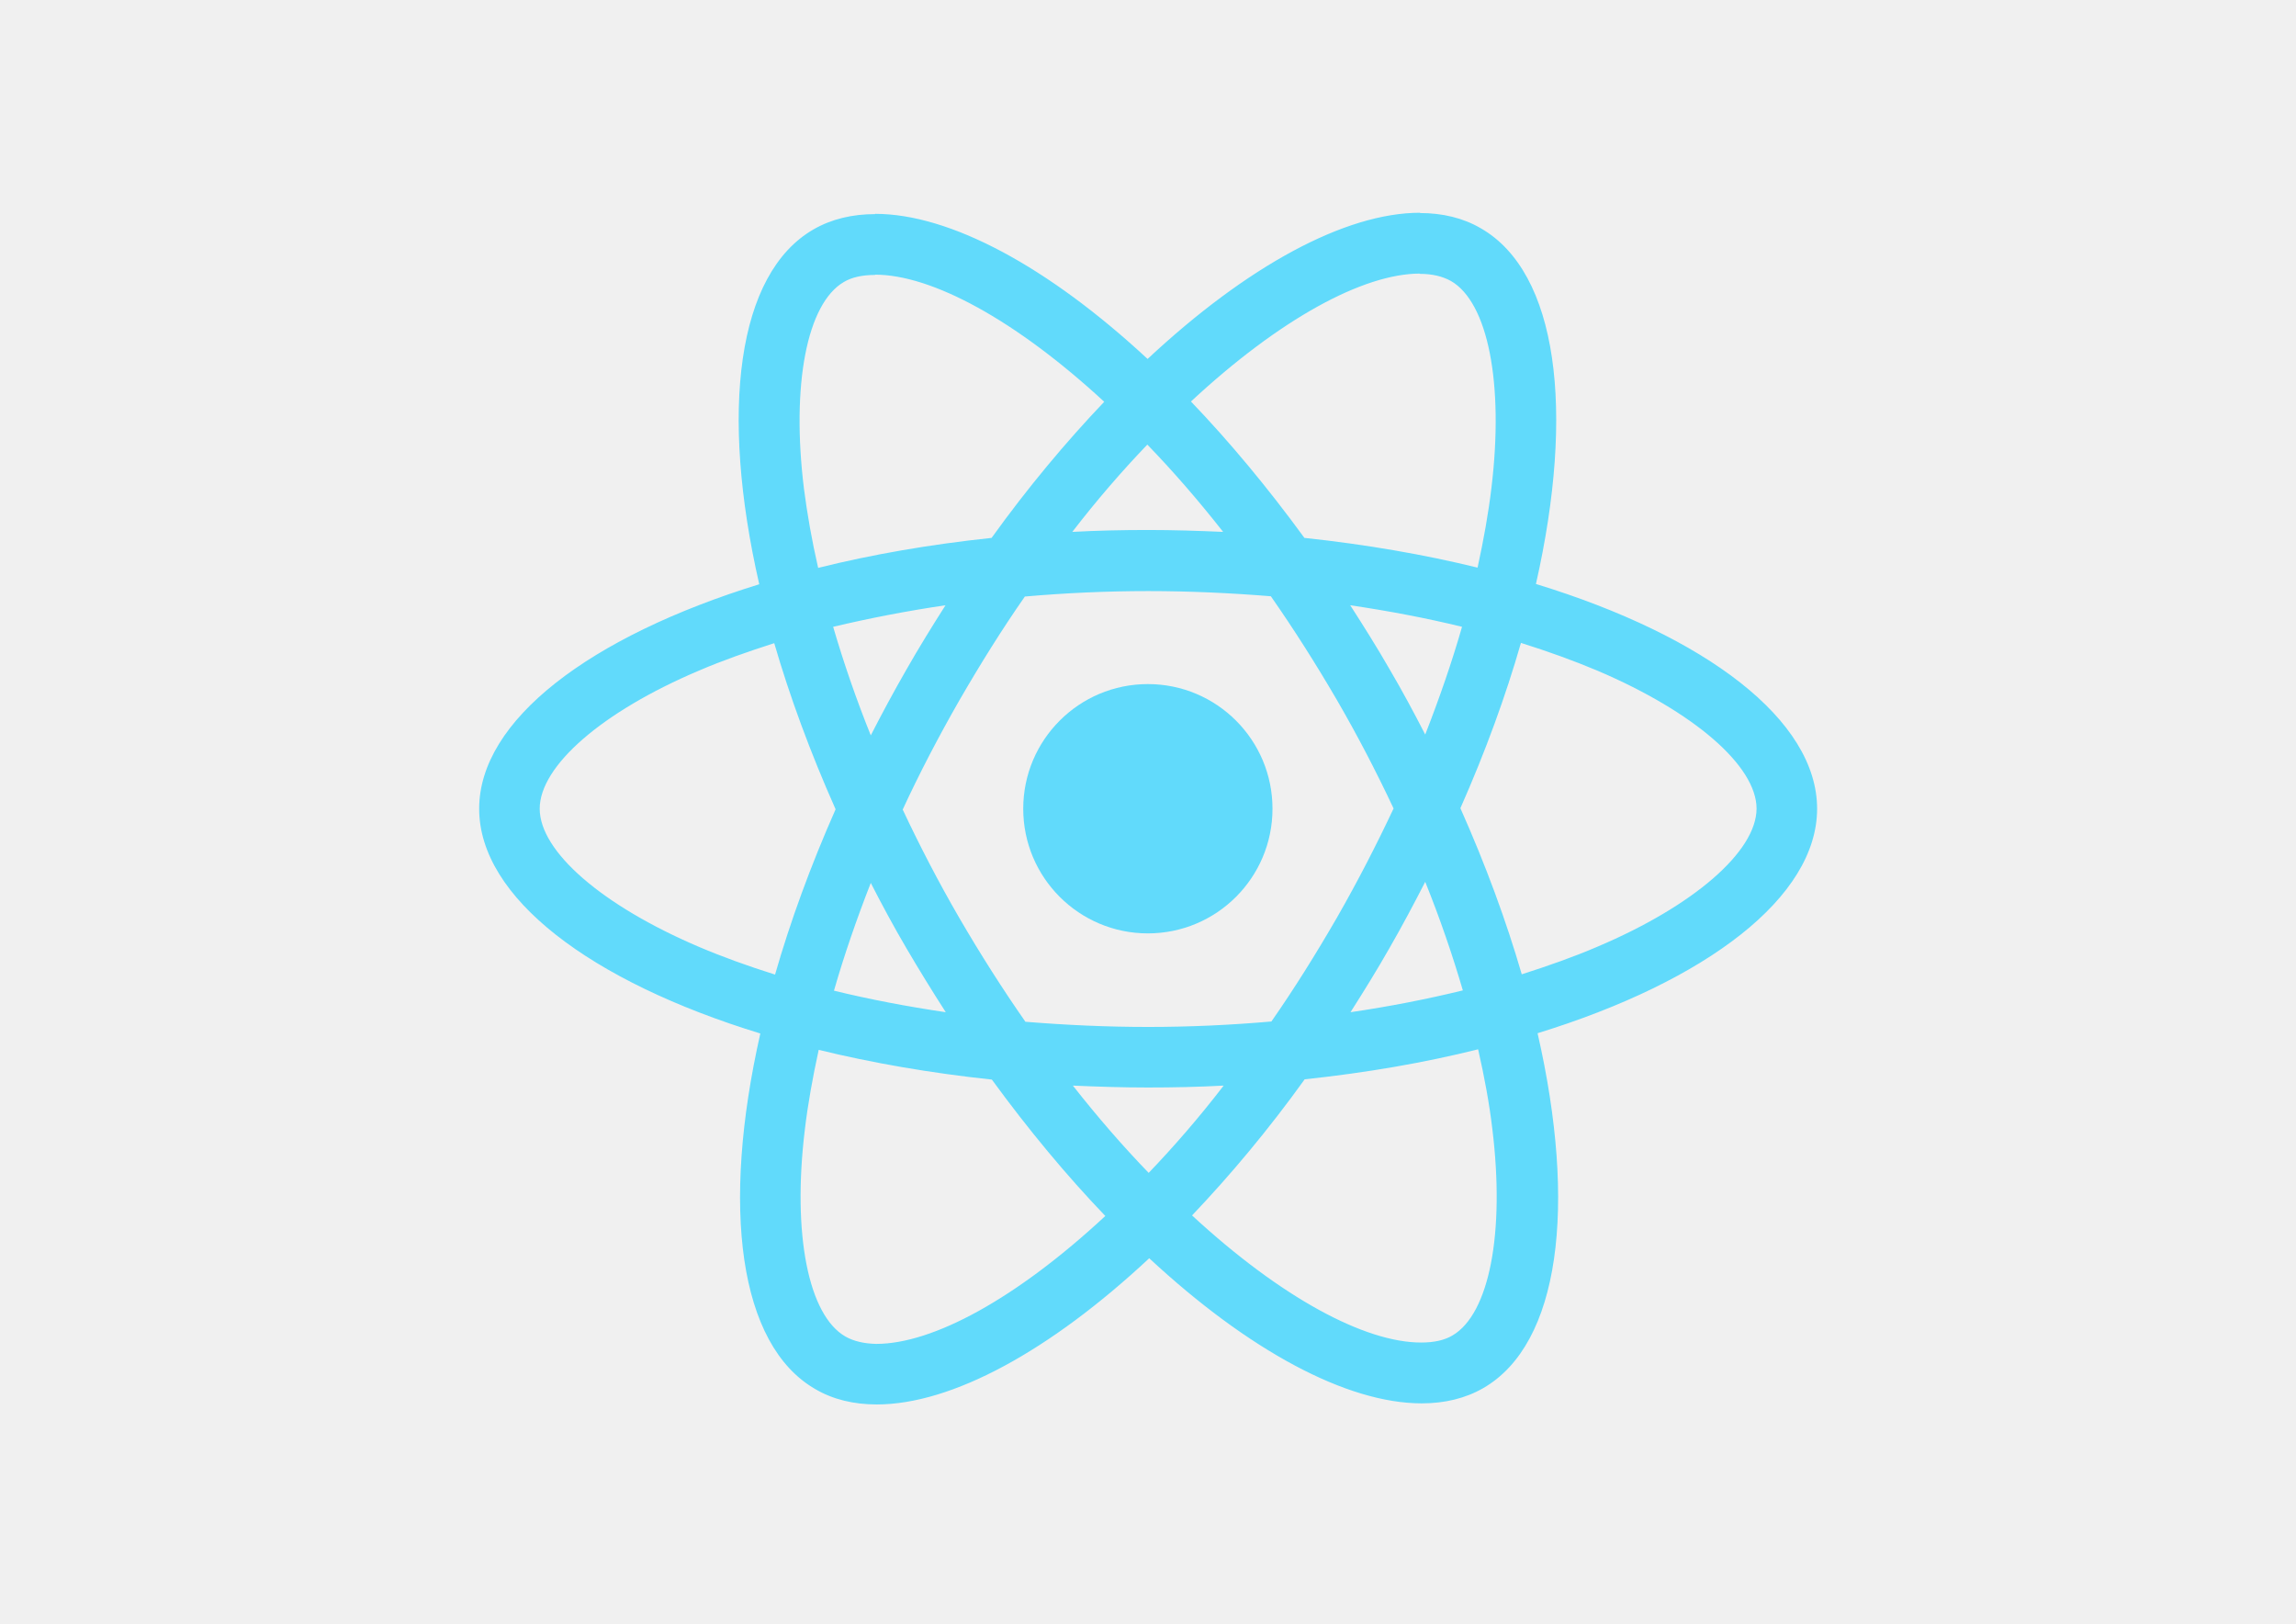
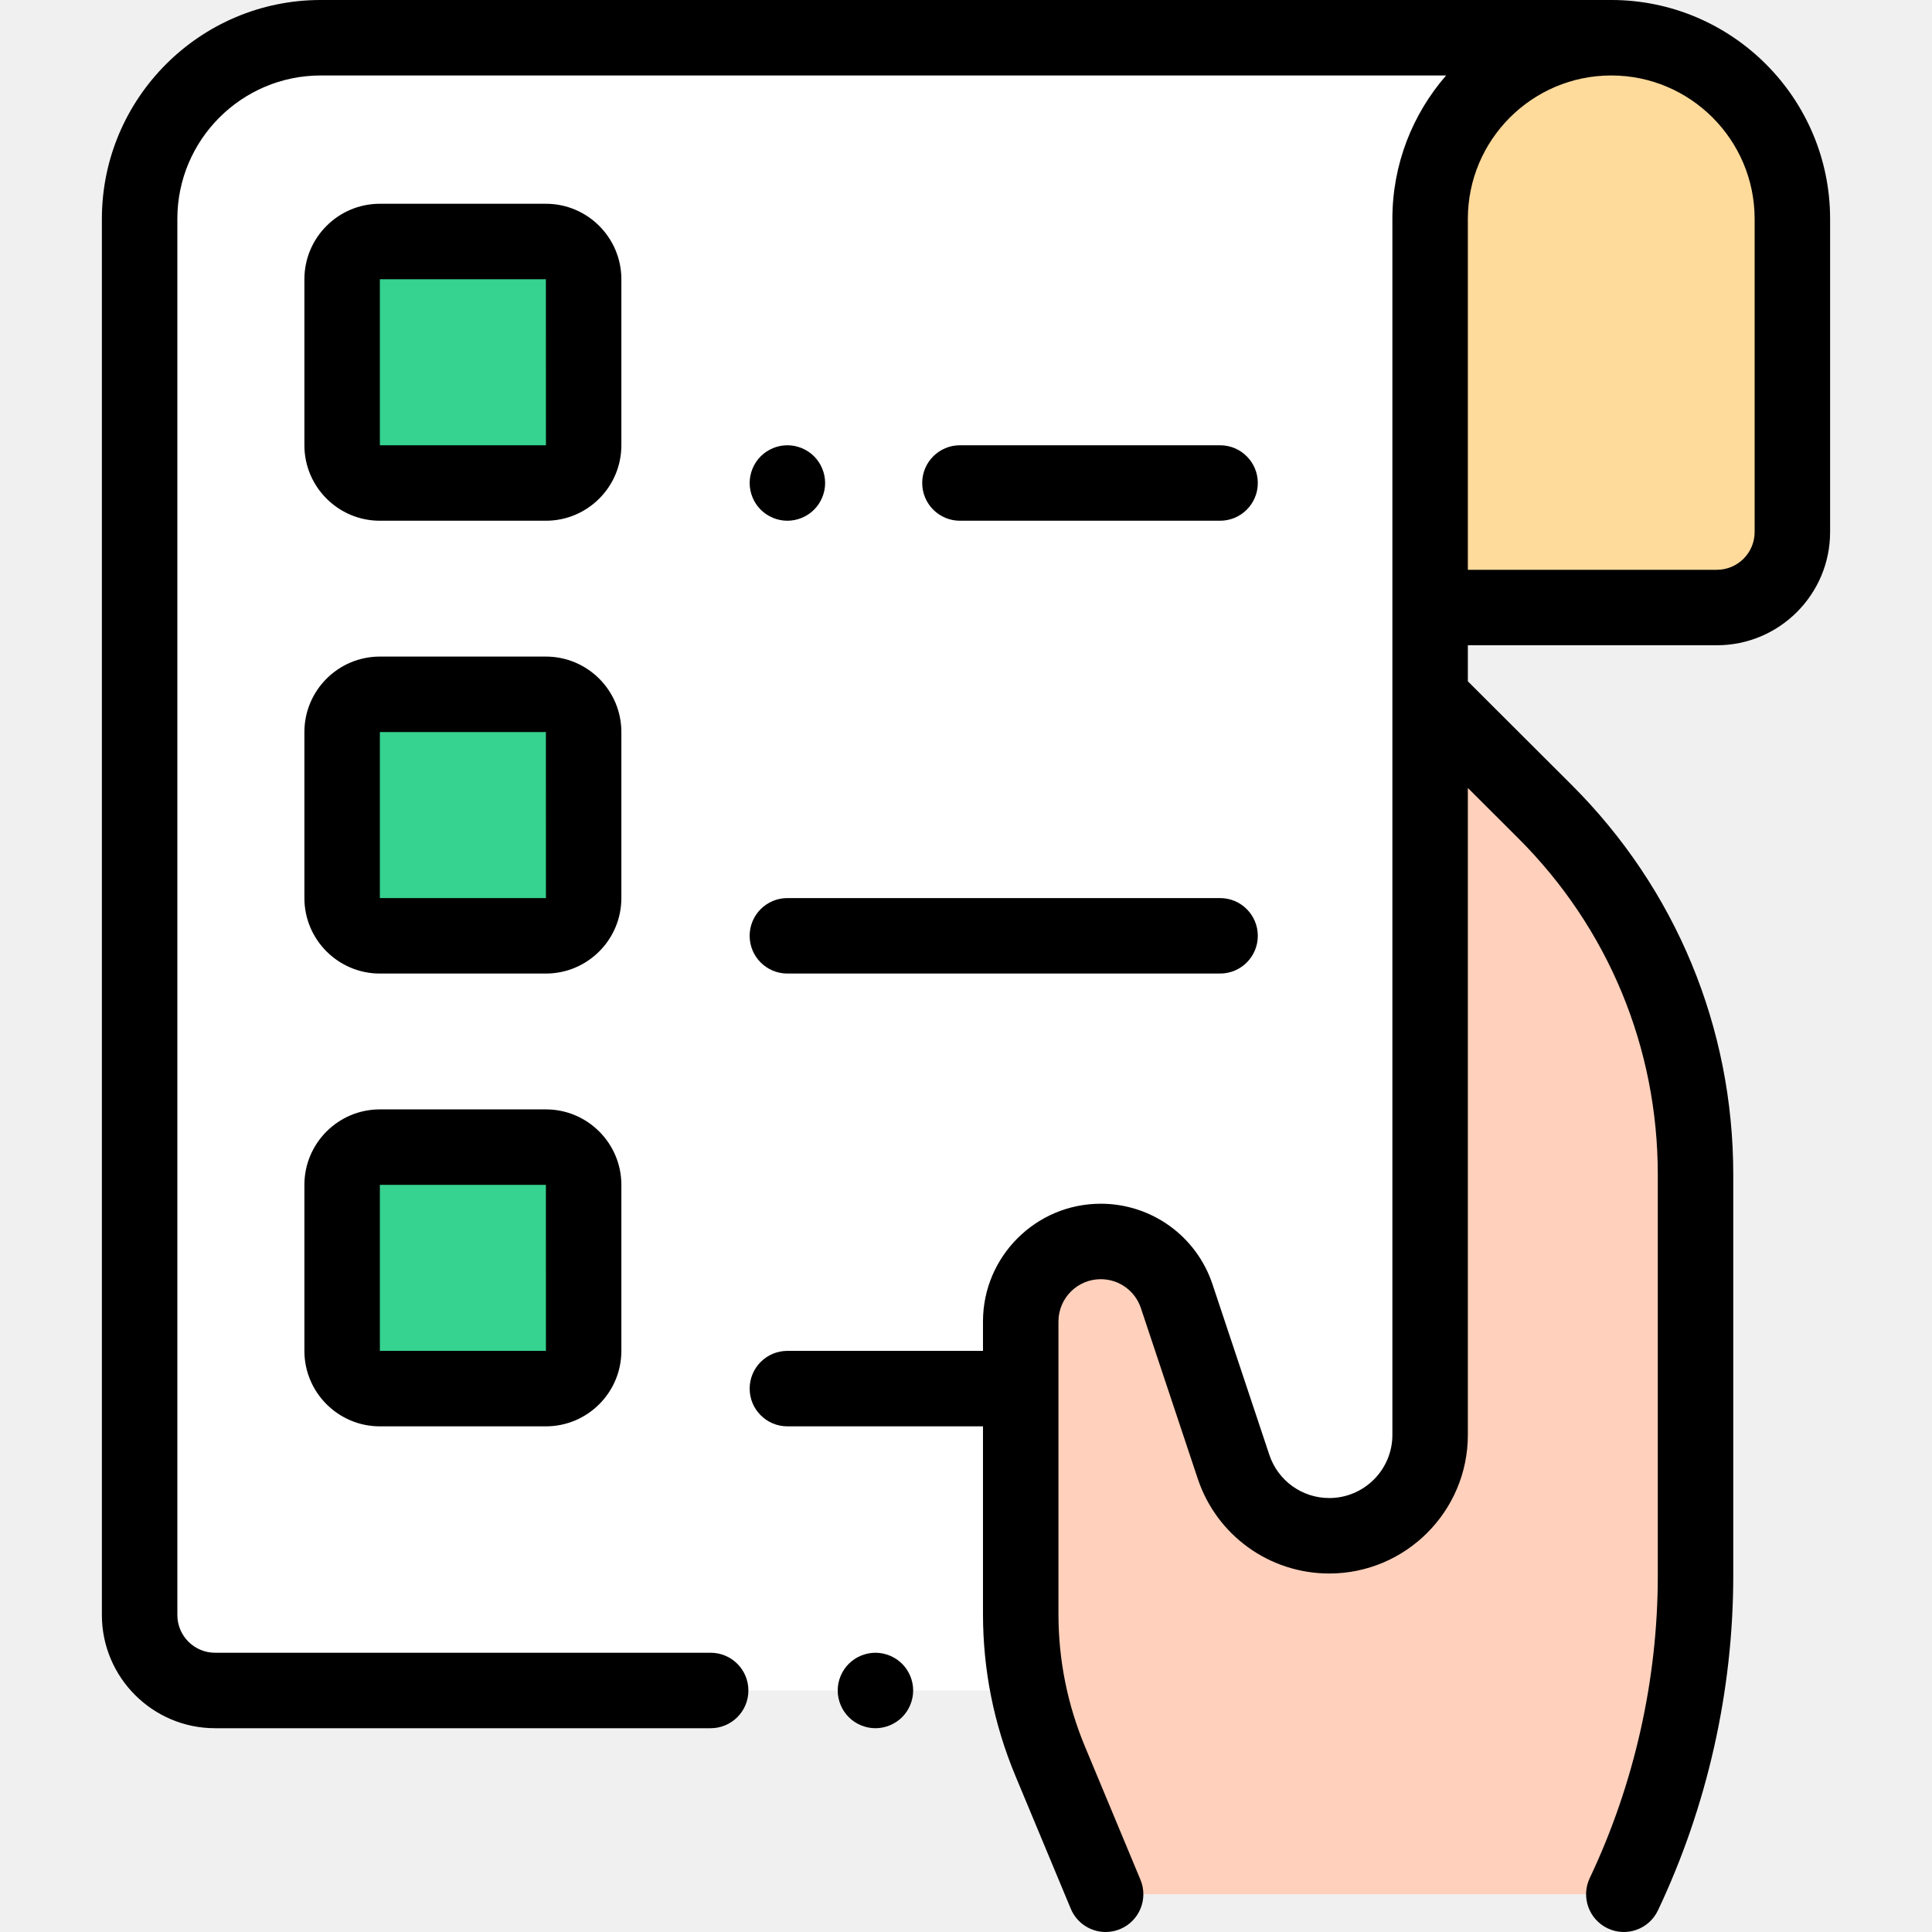
- <svg xmlns="http://www.w3.org/2000/svg" viewBox="0 0 841.9 595.3">
-   <g fill="#61DAFB">
-     <path d="M666.3 296.5c0-32.5-40.7-63.3-103.1-82.4 14.4-63.6 8-114.2-20.2-130.4-6.5-3.8-14.1-5.6-22.4-5.6v22.3c4.6 0 8.3.9 11.4 2.6 13.6 7.8 19.5 37.5 14.9 75.7-1.1 9.4-2.9 19.3-5.1 29.4-19.6-4.8-41-8.5-63.5-10.9-13.5-18.5-27.5-35.3-41.6-50 32.6-30.3 63.2-46.9 84-46.9V78c-27.5 0-63.5 19.6-99.9 53.6-36.4-33.8-72.4-53.2-99.9-53.2v22.3c20.7 0 51.4 16.5 84 46.6-14 14.7-28 31.4-41.3 49.9-22.6 2.4-44 6.1-63.6 11-2.3-10-4-19.7-5.2-29-4.7-38.2 1.1-67.9 14.6-75.8 3-1.8 6.9-2.6 11.5-2.6V78.5c-8.4 0-16 1.8-22.6 5.6-28.1 16.2-34.4 66.7-19.9 130.1-62.2 19.2-102.7 49.9-102.7 82.3 0 32.5 40.7 63.3 103.1 82.4-14.4 63.6-8 114.2 20.2 130.4 6.5 3.8 14.1 5.6 22.5 5.6 27.5 0 63.5-19.6 99.9-53.6 36.4 33.8 72.4 53.2 99.9 53.2 8.4 0 16-1.8 22.6-5.6 28.1-16.2 34.4-66.7 19.9-130.1 62-19.1 102.5-49.9 102.5-82.3zm-130.2-66.7c-3.7 12.9-8.3 26.2-13.5 39.5-4.1-8-8.4-16-13.1-24-4.6-8-9.5-15.8-14.4-23.4 14.2 2.1 27.9 4.7 41 7.9zm-45.8 106.5c-7.8 13.5-15.8 26.3-24.1 38.2-14.9 1.3-30 2-45.2 2-15.1 0-30.2-.7-45-1.9-8.3-11.9-16.4-24.6-24.2-38-7.6-13.1-14.5-26.4-20.8-39.8 6.2-13.4 13.2-26.8 20.7-39.9 7.8-13.5 15.8-26.3 24.1-38.2 14.9-1.3 30-2 45.2-2 15.1 0 30.2.7 45 1.9 8.3 11.9 16.4 24.6 24.2 38 7.6 13.1 14.5 26.4 20.8 39.8-6.3 13.4-13.2 26.8-20.7 39.9zm32.3-13c5.4 13.4 10 26.8 13.8 39.8-13.1 3.2-26.9 5.9-41.2 8 4.9-7.7 9.8-15.6 14.4-23.7 4.6-8 8.9-16.1 13-24.1zM421.2 430c-9.3-9.6-18.6-20.3-27.8-32 9 .4 18.2.7 27.5.7 9.4 0 18.7-.2 27.8-.7-9 11.7-18.3 22.4-27.5 32zm-74.4-58.9c-14.2-2.1-27.9-4.7-41-7.9 3.7-12.9 8.3-26.2 13.5-39.5 4.1 8 8.4 16 13.1 24 4.7 8 9.5 15.8 14.4 23.4zM420.7 163c9.3 9.6 18.6 20.3 27.8 32-9-.4-18.2-.7-27.5-.7-9.4 0-18.7.2-27.8.7 9-11.7 18.3-22.4 27.5-32zm-74 58.9c-4.9 7.7-9.8 15.6-14.4 23.7-4.6 8-8.9 16-13 24-5.4-13.4-10-26.8-13.8-39.8 13.1-3.1 26.9-5.8 41.2-7.9zm-90.5 125.2c-35.4-15.1-58.3-34.9-58.3-50.6 0-15.7 22.9-35.6 58.3-50.6 8.6-3.7 18-7 27.7-10.1 5.7 19.6 13.2 40 22.5 60.9-9.2 20.8-16.6 41.1-22.2 60.6-9.9-3.1-19.3-6.5-28-10.2zM310 490c-13.6-7.8-19.5-37.5-14.9-75.7 1.1-9.4 2.9-19.3 5.1-29.4 19.6 4.8 41 8.5 63.5 10.9 13.5 18.5 27.5 35.3 41.6 50-32.6 30.3-63.2 46.9-84 46.9-4.5-.1-8.3-1-11.3-2.7zm237.2-76.2c4.7 38.2-1.1 67.9-14.6 75.8-3 1.8-6.9 2.6-11.5 2.6-20.7 0-51.4-16.5-84-46.6 14-14.7 28-31.4 41.3-49.9 22.6-2.4 44-6.1 63.6-11 2.3 10.1 4.1 19.8 5.2 29.1zm38.5-66.7c-8.6 3.7-18 7-27.7 10.1-5.7-19.6-13.2-40-22.5-60.9 9.2-20.8 16.6-41.1 22.2-60.6 9.9 3.1 19.3 6.5 28.1 10.2 35.4 15.1 58.3 34.9 58.3 50.6-.1 15.7-23 35.6-58.4 50.6zM320.8 78.4z" />
-     <circle cx="420.9" cy="296.5" r="45.7" />
-     <path d="M520.5 78.1z" />
+ <svg xmlns="http://www.w3.org/2000/svg" viewBox="-27 0 512 512">
+   <path d="m351.996 161v-103c0-26.512 21.492-48 48-48 26.512 0 48 21.488 48 48v83c0 11.047-8.953 20-20 20zm0 0" fill="#feda9b" />
+   <path d="m399.996 10h-341.996c-26.512 0-48 21.488-48 48v369.996c0 11.047 8.953 20 20 20h321.996v-389.996c0-26.512 21.492-48 48-48" fill="#fff" />
+   <path d="m266 501.996-14.715-35.309c-5.141-12.336-7.785-25.574-7.785-38.941v-77.535c0-11.715 9.496-21.211 21.211-21.211 9.129 0 17.234 5.84 20.121 14.504l15.074 45.215c3.637 10.914 13.852 18.277 25.359 18.277 14.766 0 26.73-11.965 26.73-26.73v-195.562l30.43 30.371c25.547 25.504 39.906 60.121 39.906 96.219v106.301c0 29.195-6.492 58.023-19 84.402" fill="#ffd0bb" />
+   <g fill="#36d28f">
+     <path d="m117.668 128h-44c-5.523 0-10-4.477-10-10v-44c0-5.523 4.477-10 10-10h44c5.52 0 10 4.477 10 10v44c0 5.523-4.48 10-10 10zm0 0" />
+     <path d="m117.668 248h-44c-5.523 0-10-4.477-10-10v-44c0-5.523 4.477-10 10-10h44c5.52 0 10 4.477 10 10v44c0 5.523-4.48 10-10 10zm0 0" />
+     <path d="m117.668 367.996h-44c-5.523 0-10-4.477-10-10v-43.996c0-5.523 4.477-10 10-10h44c5.52 0 10 4.477 10 10v43.996c0 5.523-4.48 10-10 10zm0 0" />
  </g>
+   <path d="m399.996 0h-341.996c-31.98 0-58 26.02-58 58v369.996c0 16.543 13.457 30 30 30h131.332c5.523 0 10-4.477 10-10 0-5.523-4.477-10-10-10h-131.332c-5.516 0-10-4.484-10-10v-369.996c0-20.953 17.047-38 38-38h298.234c-8.855 10.188-14.238 23.473-14.238 38v322.266c0 9.227-7.504 16.73-16.73 16.73-7.211 0-13.59-4.598-15.875-11.438l-15.07-45.219c-4.254-12.766-16.156-21.34-29.609-21.34-17.211 0-31.211 14-31.211 31.207v7.789h-51.832c-5.523 0-10 4.48-10 10 0 5.523 4.477 10 10 10h51.832v49.75c0 14.766 2.879 29.164 8.559 42.789l14.711 35.309c1.602 3.84 5.316 6.156 9.234 6.156 1.281 0 2.586-.246 3.84-.77 5.102-2.125 7.512-7.98 5.387-13.078l-14.711-35.309c-4.656-11.176-7.02-22.984-7.02-35.094v-77.539c0-6.184 5.027-11.211 11.211-11.211 4.832 0 9.109 3.078 10.637 7.664l15.07 45.219c5.008 15.02 19.012 25.113 34.848 25.113 20.254 0 36.73-16.477 36.73-36.73v-171.449l13.363 13.336c23.844 23.797 36.973 55.457 36.973 89.141v106.301c0 27.535-6.238 55.238-18.035 80.117-2.367 4.988-.238 10.953 4.75 13.32s10.953.242 13.32-4.75c13.059-27.539 19.965-58.207 19.965-88.688v-106.301c0-39.035-15.215-75.719-42.844-103.297l-27.492-27.441v-9.555h66c16.543 0 30-13.457 30-30v-83c0-31.98-26.016-58-58-58zm38 141c0 5.512-4.484 10-10 10h-66v-93c0-20.953 17.047-38 38-38s38 17.047 38 38zm0 0" />
+   <path d="m205 437.996c-2.633 0-5.211 1.07-7.07 2.93-1.859 1.863-2.93 4.441-2.93 7.07 0 2.633 1.07 5.211 2.93 7.07 1.859 1.859 4.438 2.93 7.07 2.93 2.629 0 5.207-1.07 7.07-2.93 1.859-1.859 2.93-4.438 2.93-7.07 0-2.629-1.07-5.207-2.93-7.07-1.863-1.859-4.441-2.93-7.07-2.93zm0 0" />
+   <path d="m137.668 74c0-11.027-8.973-20-20-20h-44c-11.031 0-20 8.973-20 20v44c0 11.027 8.969 20 20 20h44c11.027 0 20-8.973 20-20zm-20 44h-44v-44h44l.012 44s-.004 0-.012 0zm0 0" />
+   <path d="m137.668 194c0-11.027-8.973-20-20-20h-44c-11.031 0-20 8.973-20 20v44c0 11.027 8.969 20 20 20h44c11.027 0 20-8.973 20-20zm-20 44h-44v-44h44l.012 44s-.004 0-.012 0zm0 0" />
+   <path d="m117.668 294h-44c-11.031 0-20 8.969-20 20v43.996c0 11.031 8.969 20 20 20h44c11.027 0 20-8.969 20-20v-43.996c0-11.031-8.973-20-20-20zm0 63.996h-44v-43.996h44l.012 43.996s-.004 0-.012 0zm0 0" />
+   <path d="m296.332 138c5.523 0 10-4.477 10-10s-4.477-10-10-10h-68.938c-5.523 0-10 4.477-10 10s4.477 10 10 10zm0 0" />
+   <path d="m181.668 138c2.633 0 5.211-1.07 7.07-2.93 1.859-1.859 2.93-4.441 2.93-7.07s-1.07-5.211-2.93-7.07c-1.859-1.859-4.438-2.93-7.07-2.93-2.641 0-5.211 1.07-7.07 2.93-1.867 1.859-2.93 4.441-2.93 7.07s1.062 5.211 2.93 7.07c1.859 1.859 4.43 2.93 7.07 2.93zm0 0" />
+   <path d="m181.664 258h114.668c5.523 0 10-4.477 10-10s-4.477-10-10-10h-114.668c-5.52 0-10 4.477-10 10s4.48 10 10 10zm0 0" />
</svg>
